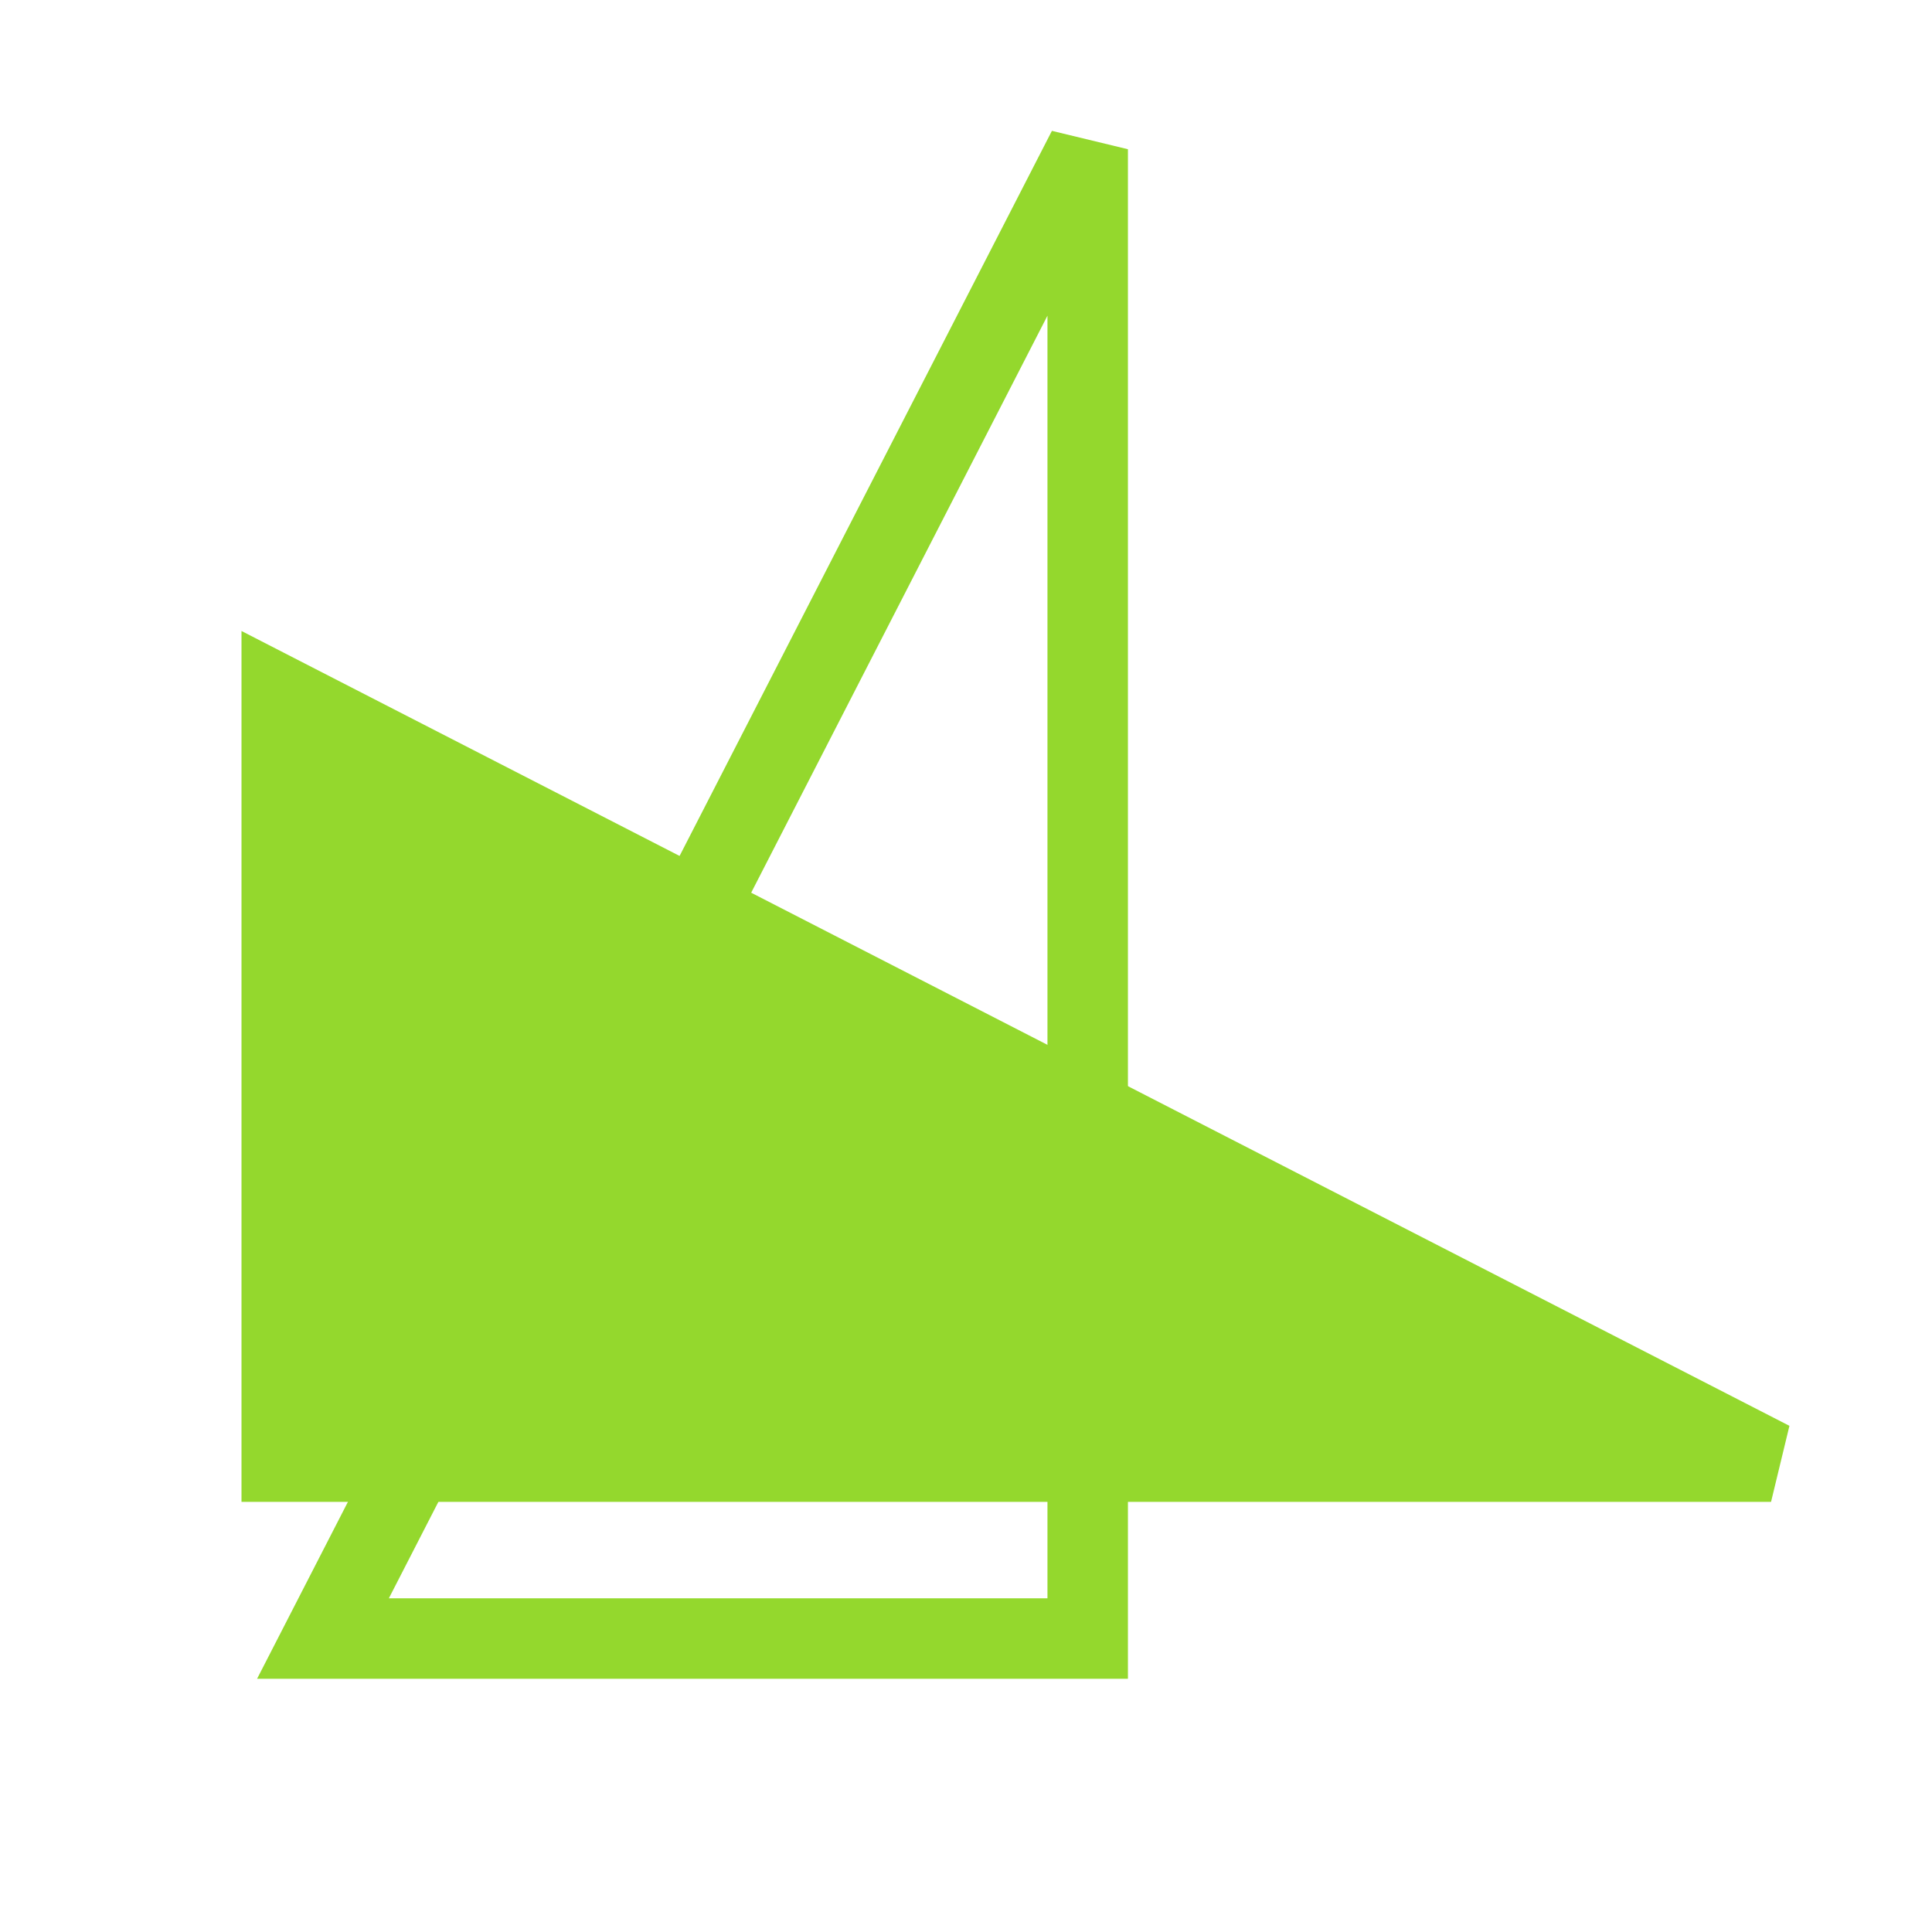
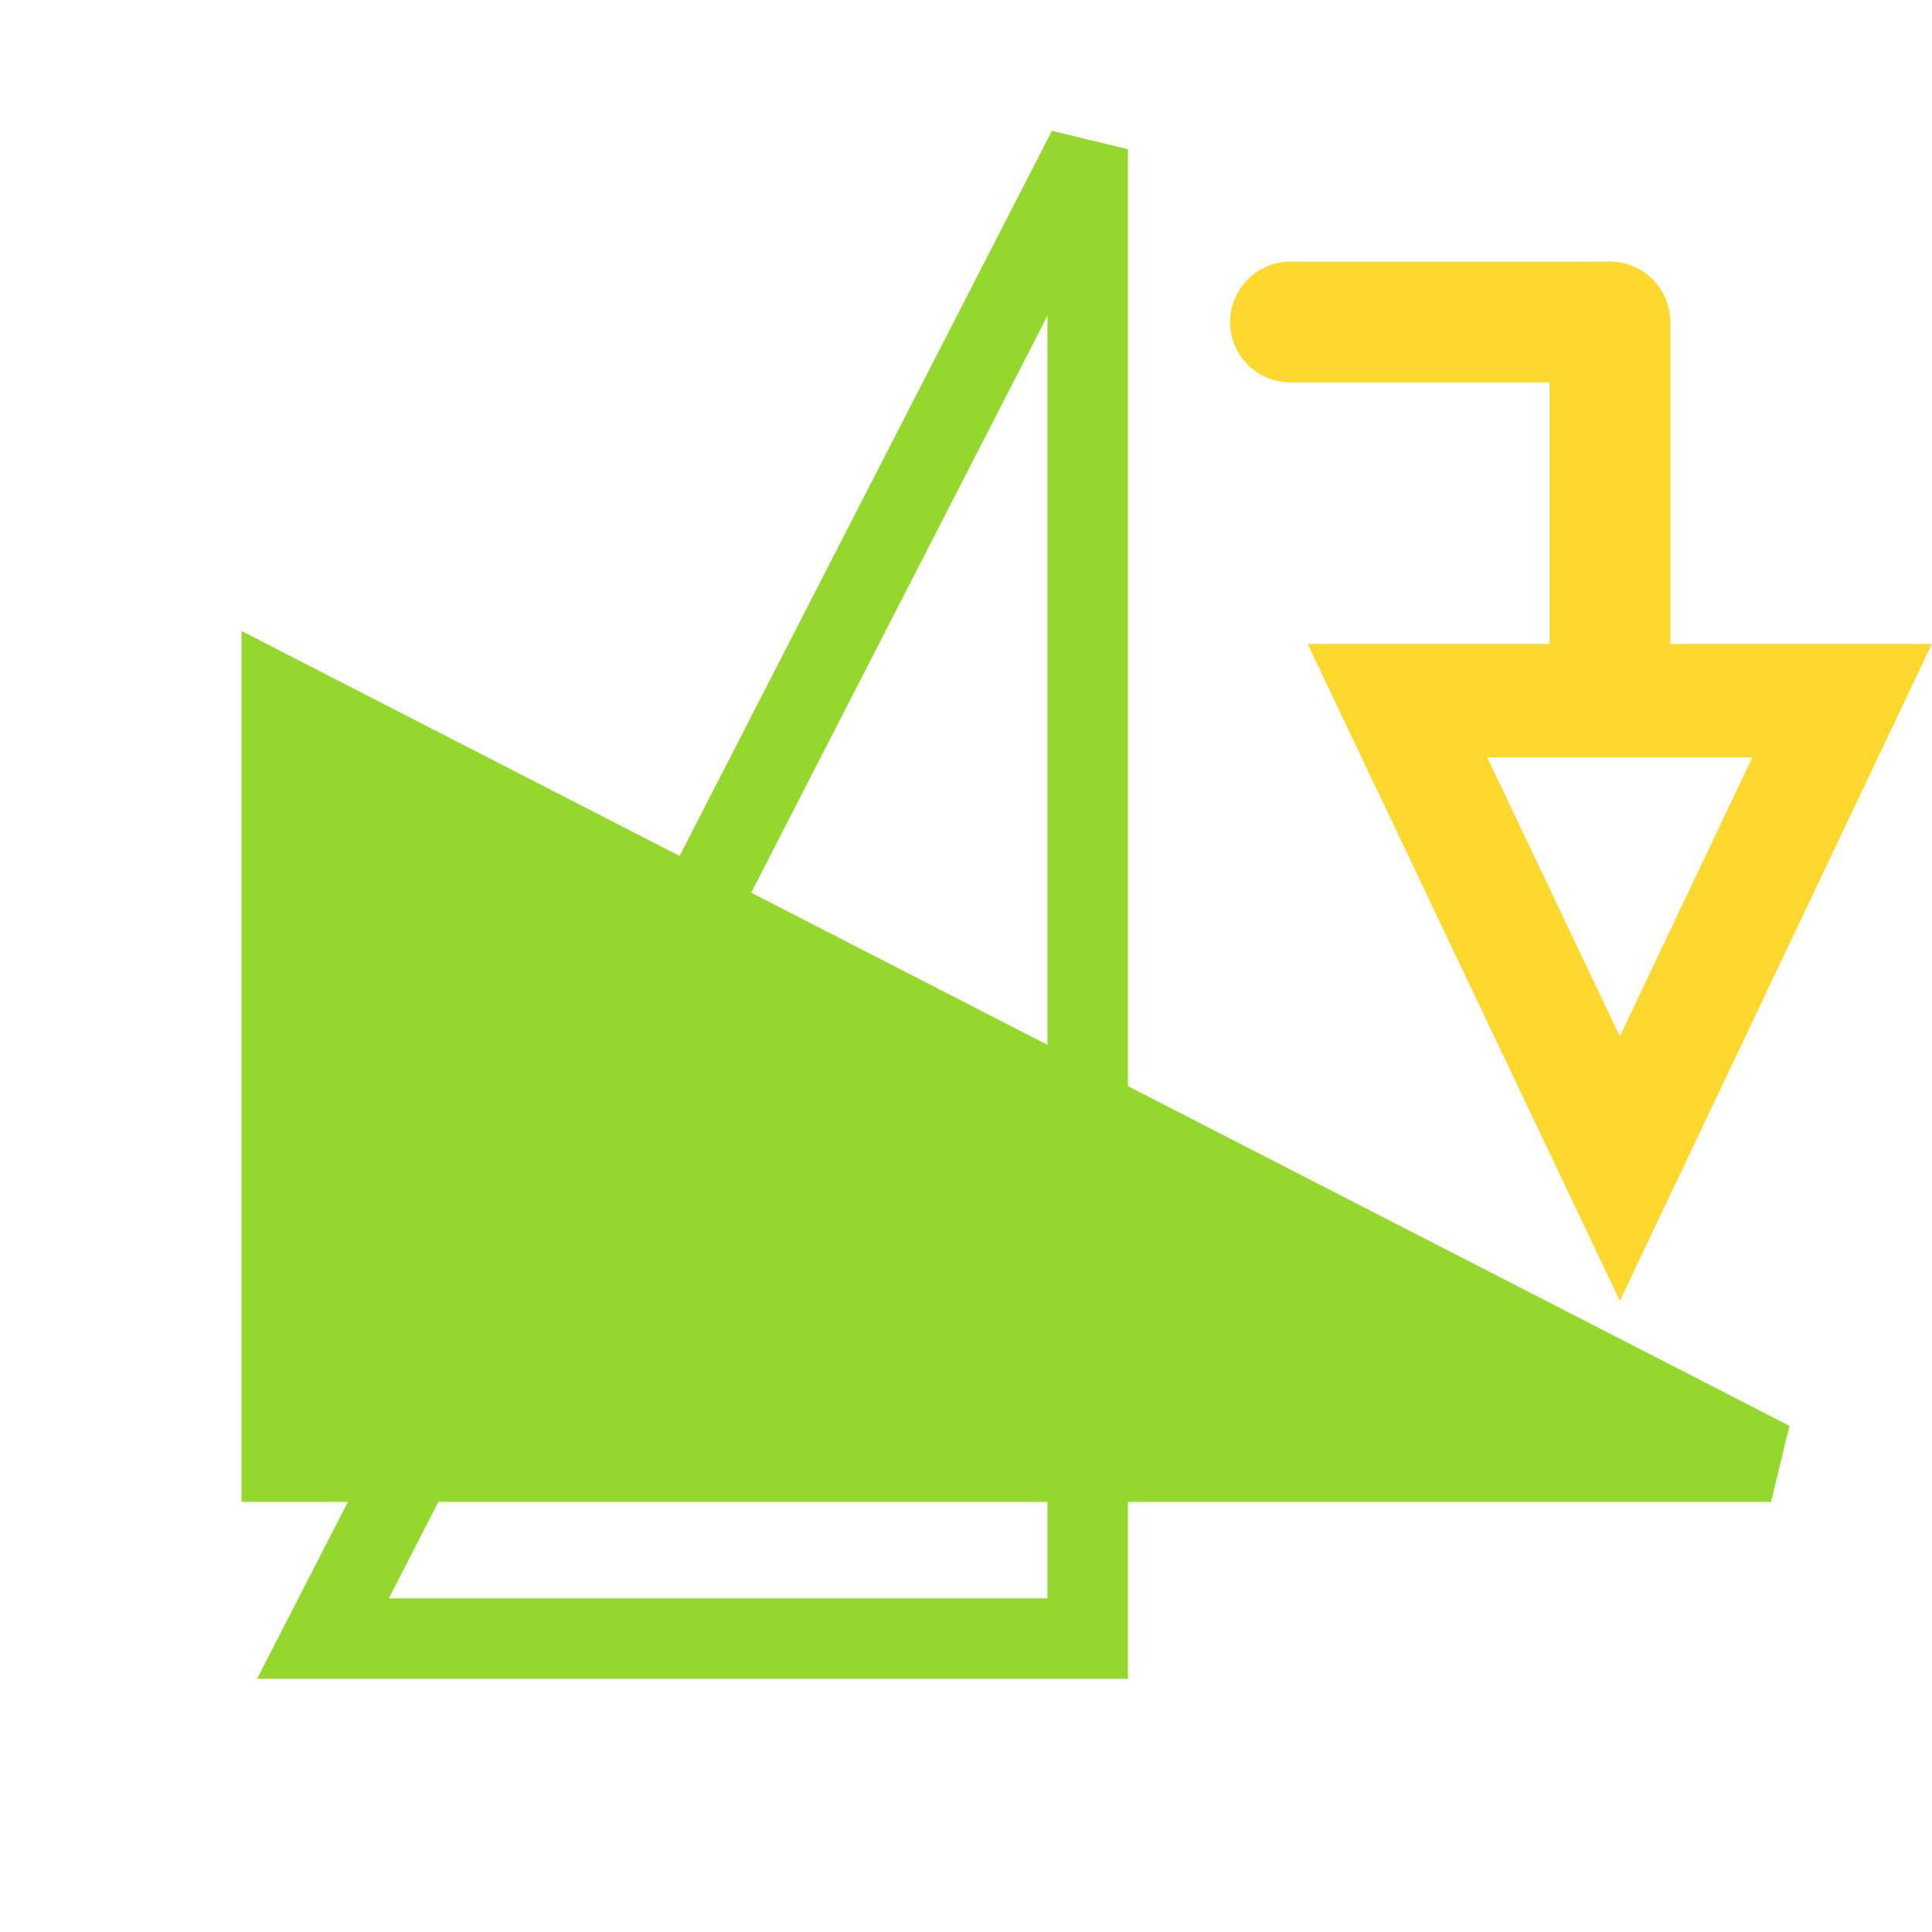
<svg xmlns="http://www.w3.org/2000/svg" width="48" height="48" viewBox="0 0 12.7 12.7" version="1.1" id="svg1">
  <defs id="defs1" />
  <g id="layer1">
    <path style="fill:#94d82d;fill-opacity:1;stroke:#94d82d;stroke-width:0.529;stroke-dasharray:none;stroke-opacity:1;paint-order:markers fill stroke" d="M 1.852,9.608 H 11.642 L 1.852,4.581 Z" id="path6" />
    <path style="fill:none;stroke:#94d82d;stroke-width:0.529;stroke-dasharray:none;stroke-opacity:1;paint-order:markers fill stroke" d="M 7.15,10.771 V 0.981 L 2.123,10.771 Z" id="path6-7" />
+     <g id="g7">
+       <path style="fill:#ffd82d;fill-opacity:1;stroke:#ffd82d;stroke-width:0.794;stroke-linecap:round;stroke-linejoin:miter;stroke-dasharray:none;stroke-opacity:1;paint-order:markers fill stroke" d="M 10.583,4.498 V 2.117" id="path5" />
+       <path style="fill:#ffd82d;fill-opacity:1;stroke:#ffd82d;stroke-width:0.794;stroke-linecap:round;stroke-linejoin:miter;stroke-dasharray:none;stroke-opacity:1;paint-order:normal" d="M 10.567,2.117 H 8.483" id="path7" />
+       <path style="fill:none;fill-opacity:1;stroke:#ffd82d;stroke-width:0.746;stroke-linejoin:miter;stroke-dasharray:none;stroke-opacity:1;paint-order:markers fill stroke" d="M 10.648,7.682 9.186,4.606 h 2.923 z" id="path4" />
+     </g>
  </g>
</svg>
